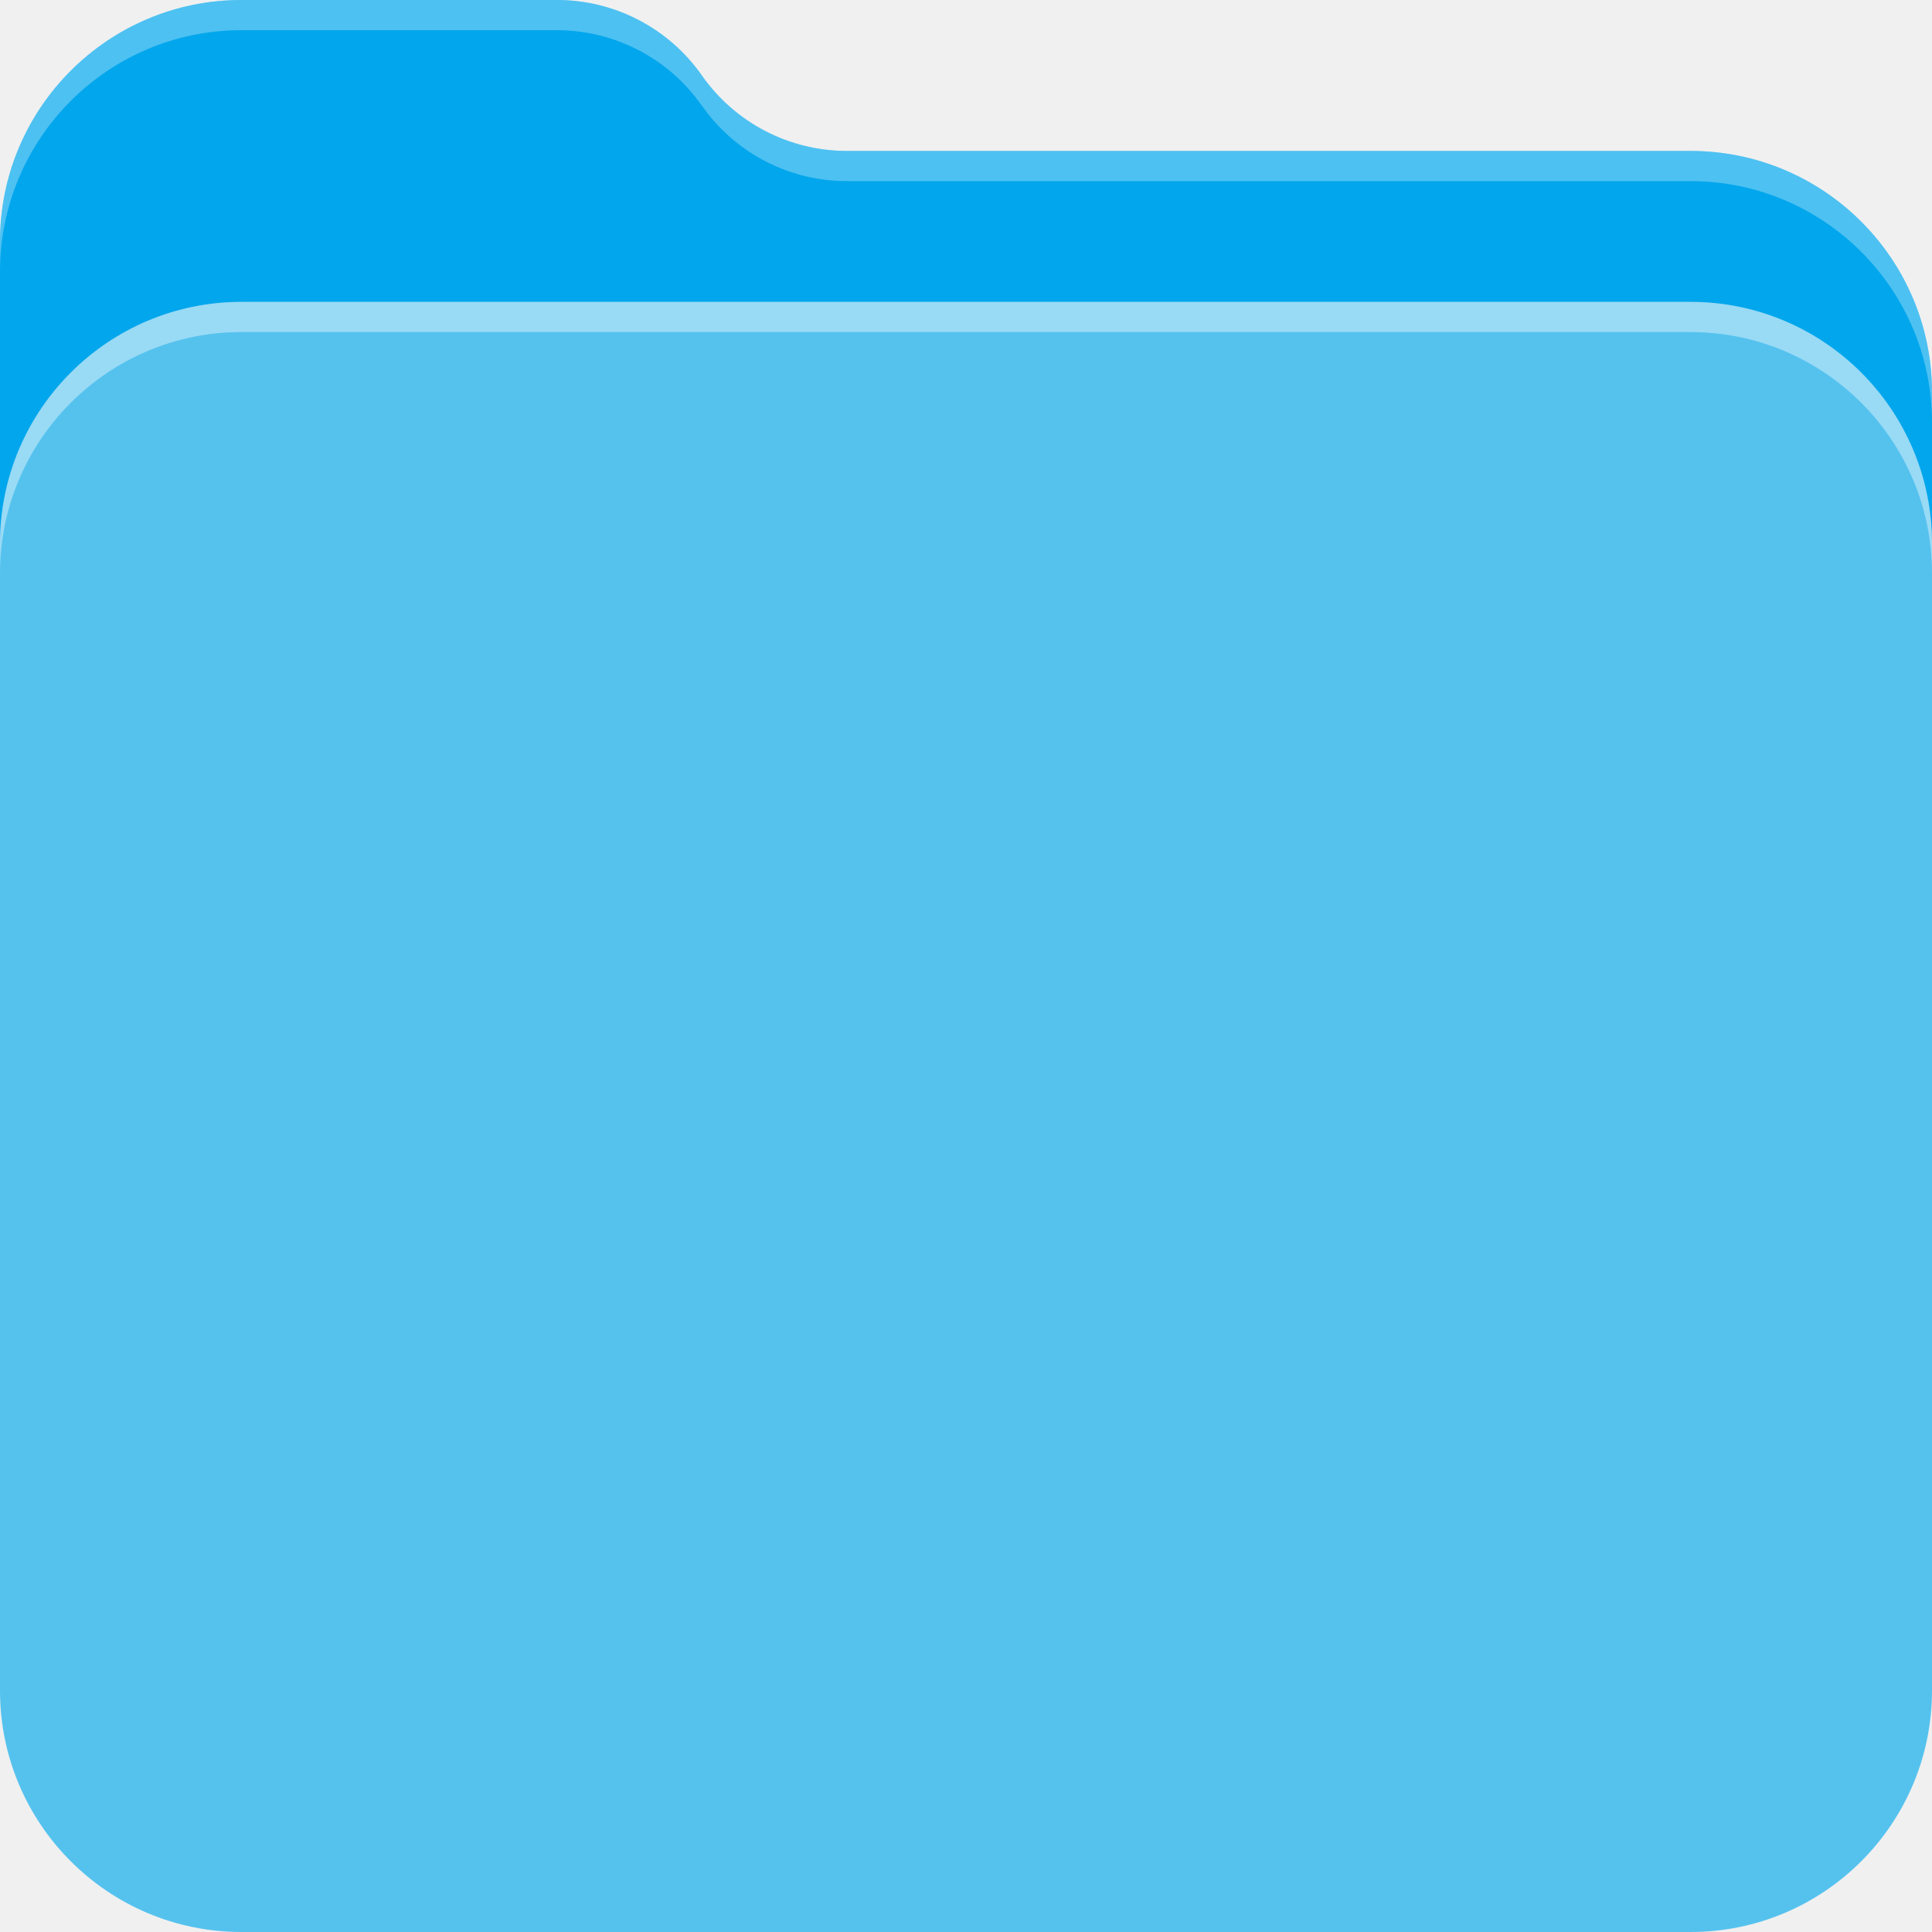
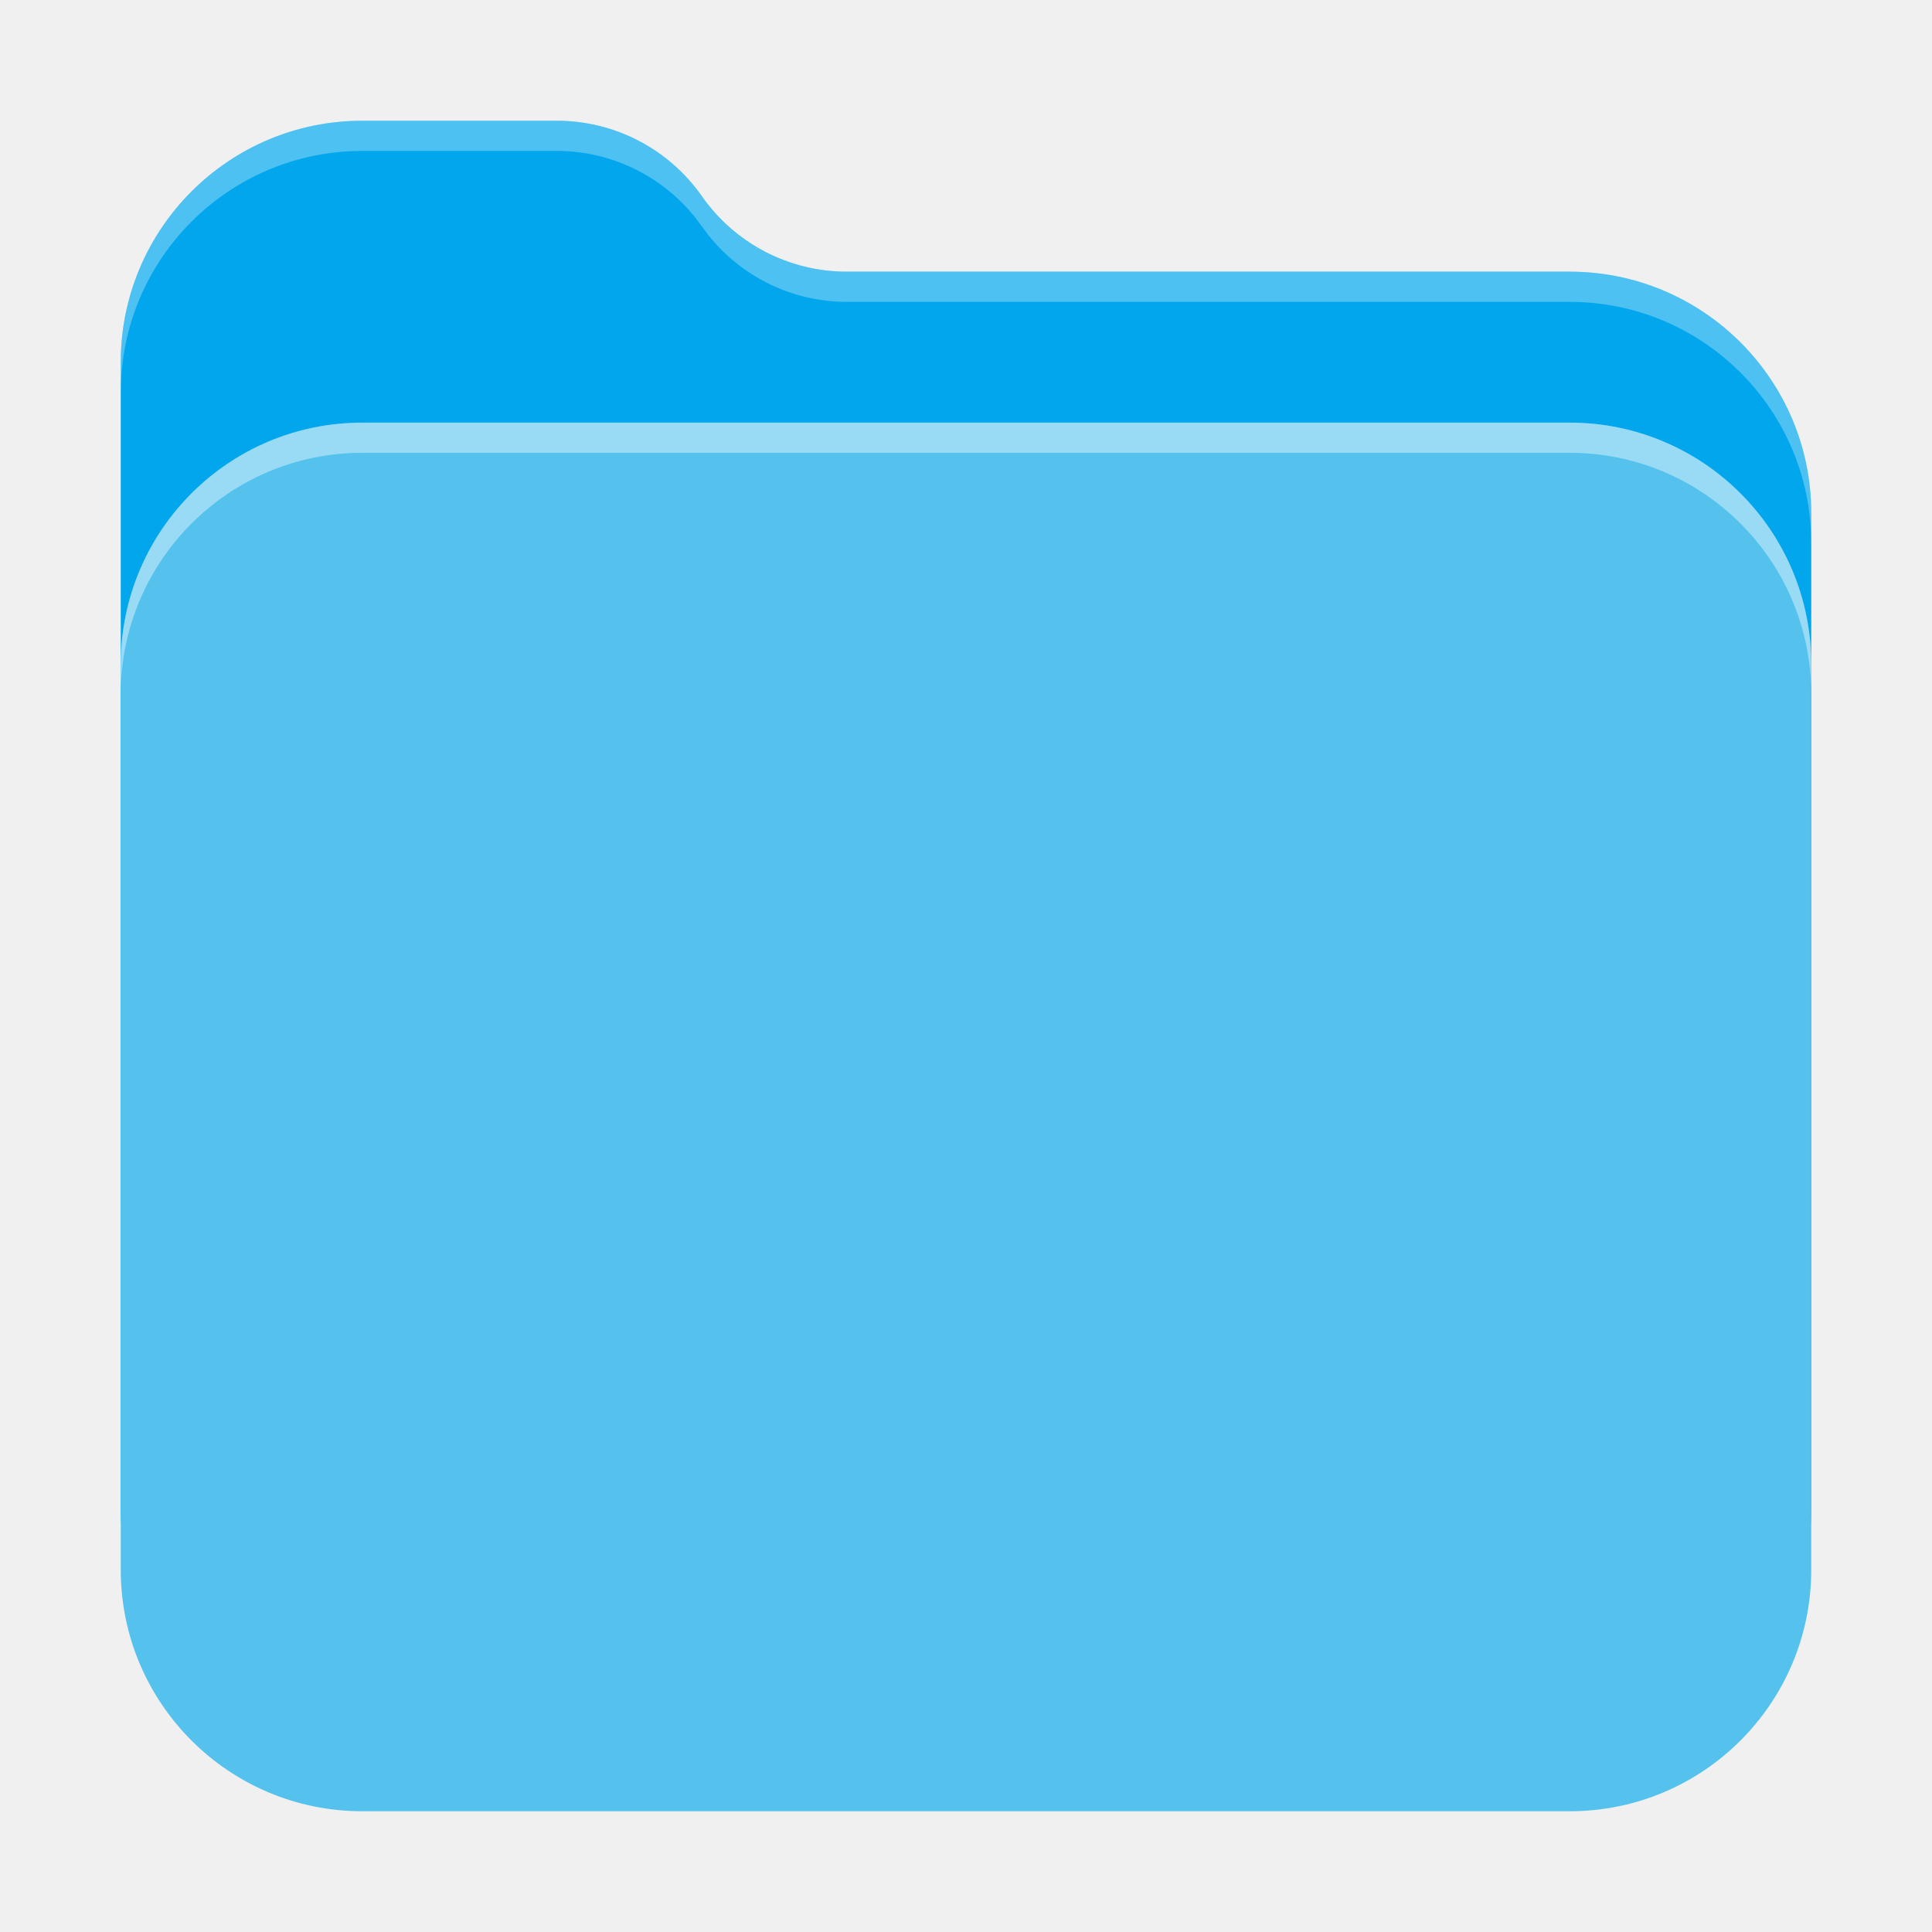
<svg xmlns="http://www.w3.org/2000/svg" width="64" height="64" viewBox="0 0 64 64" fill="none">
-   <g clip-path="url(#clip0_53_840)">
-     <path d="M0 8C0 3.582 3.582 0 8 0H18.448C20.361 0 22.153 0.933 23.25 2.5C24.347 4.067 26.139 5 28.052 5H56C60.418 5 64 8.582 64 13V46C64 50.418 60.418 54 56 54H8C3.582 54 0 50.418 0 46V8Z" fill="#02A6EC" />
-     <path opacity="0.3" d="M18.448 0C20.241 0 21.928 0.82 23.036 2.214L23.464 2.786C24.572 4.18 26.259 5 28.052 5H56C60.418 5 64 8.582 64 13V14C64 9.582 60.418 6 56 6H28.052C26.259 6 24.572 5.18 23.464 3.786L23.036 3.214C21.928 1.82 20.241 1 18.448 1H8C3.582 1 0 4.582 0 9V8C0 3.582 3.582 0 8 0H18.448Z" fill="white" />
-     <path d="M0 18C0 13.582 3.582 10 8 10H56C60.418 10 64 13.582 64 18V56C64 60.418 60.418 64 56 64H8C3.582 64 0 60.418 0 56V18Z" fill="#55C2EE" />
-     <path opacity="0.4" d="M56 10C60.418 10 64 13.582 64 18V19C64 14.582 60.418 11 56 11H8C3.582 11 0 14.582 0 19V18C0 13.582 3.582 10 8 10H56Z" fill="white" />
-   </g>
-   <defs>
-     <clipPath id="clip0_53_840">
-       <rect width="64" height="64" fill="white" />
-     </clipPath>
-   </defs>
+   <path d="M4 12C4 7.582 7.582 4 12 4H18.448C20.361 4 22.153 4.933 23.25 6.5C24.347 8.067 26.139 9 28.052 9H52C56.418 9 60 12.582 60 17V50C60 54.418 56.418 58 52 58H12C7.582 58 4 54.418 4 50V12Z" fill="#02A6EC" />
+   <path opacity="0.3" d="M18.448 4C20.241 4 21.928 4.82 23.036 6.214L23.464 6.786C24.572 8.18 26.259 9 28.052 9H52C56.418 9 60 12.582 60 17V18C60 13.582 56.418 10 52 10H28.052C26.259 10 24.572 9.18 23.464 7.786L23.036 7.214C21.928 5.82 20.241 5 18.448 5H12C7.582 5 4 8.582 4 13V12C4 7.582 7.582 4 12 4H18.448Z" fill="white" />
+   <path d="M4 22C4 17.582 7.582 14 12 14H52C56.418 14 60 17.582 60 22V52C60 56.418 56.418 60 52 60H12C7.582 60 4 56.418 4 52V22Z" fill="#55C2EE" />
+   <path opacity="0.4" d="M52 14C56.418 14 60 17.582 60 22V23C60 18.582 56.418 15 52 15H12C7.582 15 4 18.582 4 23V22C4 17.582 7.582 14 12 14H52Z" fill="white" />
</svg>
